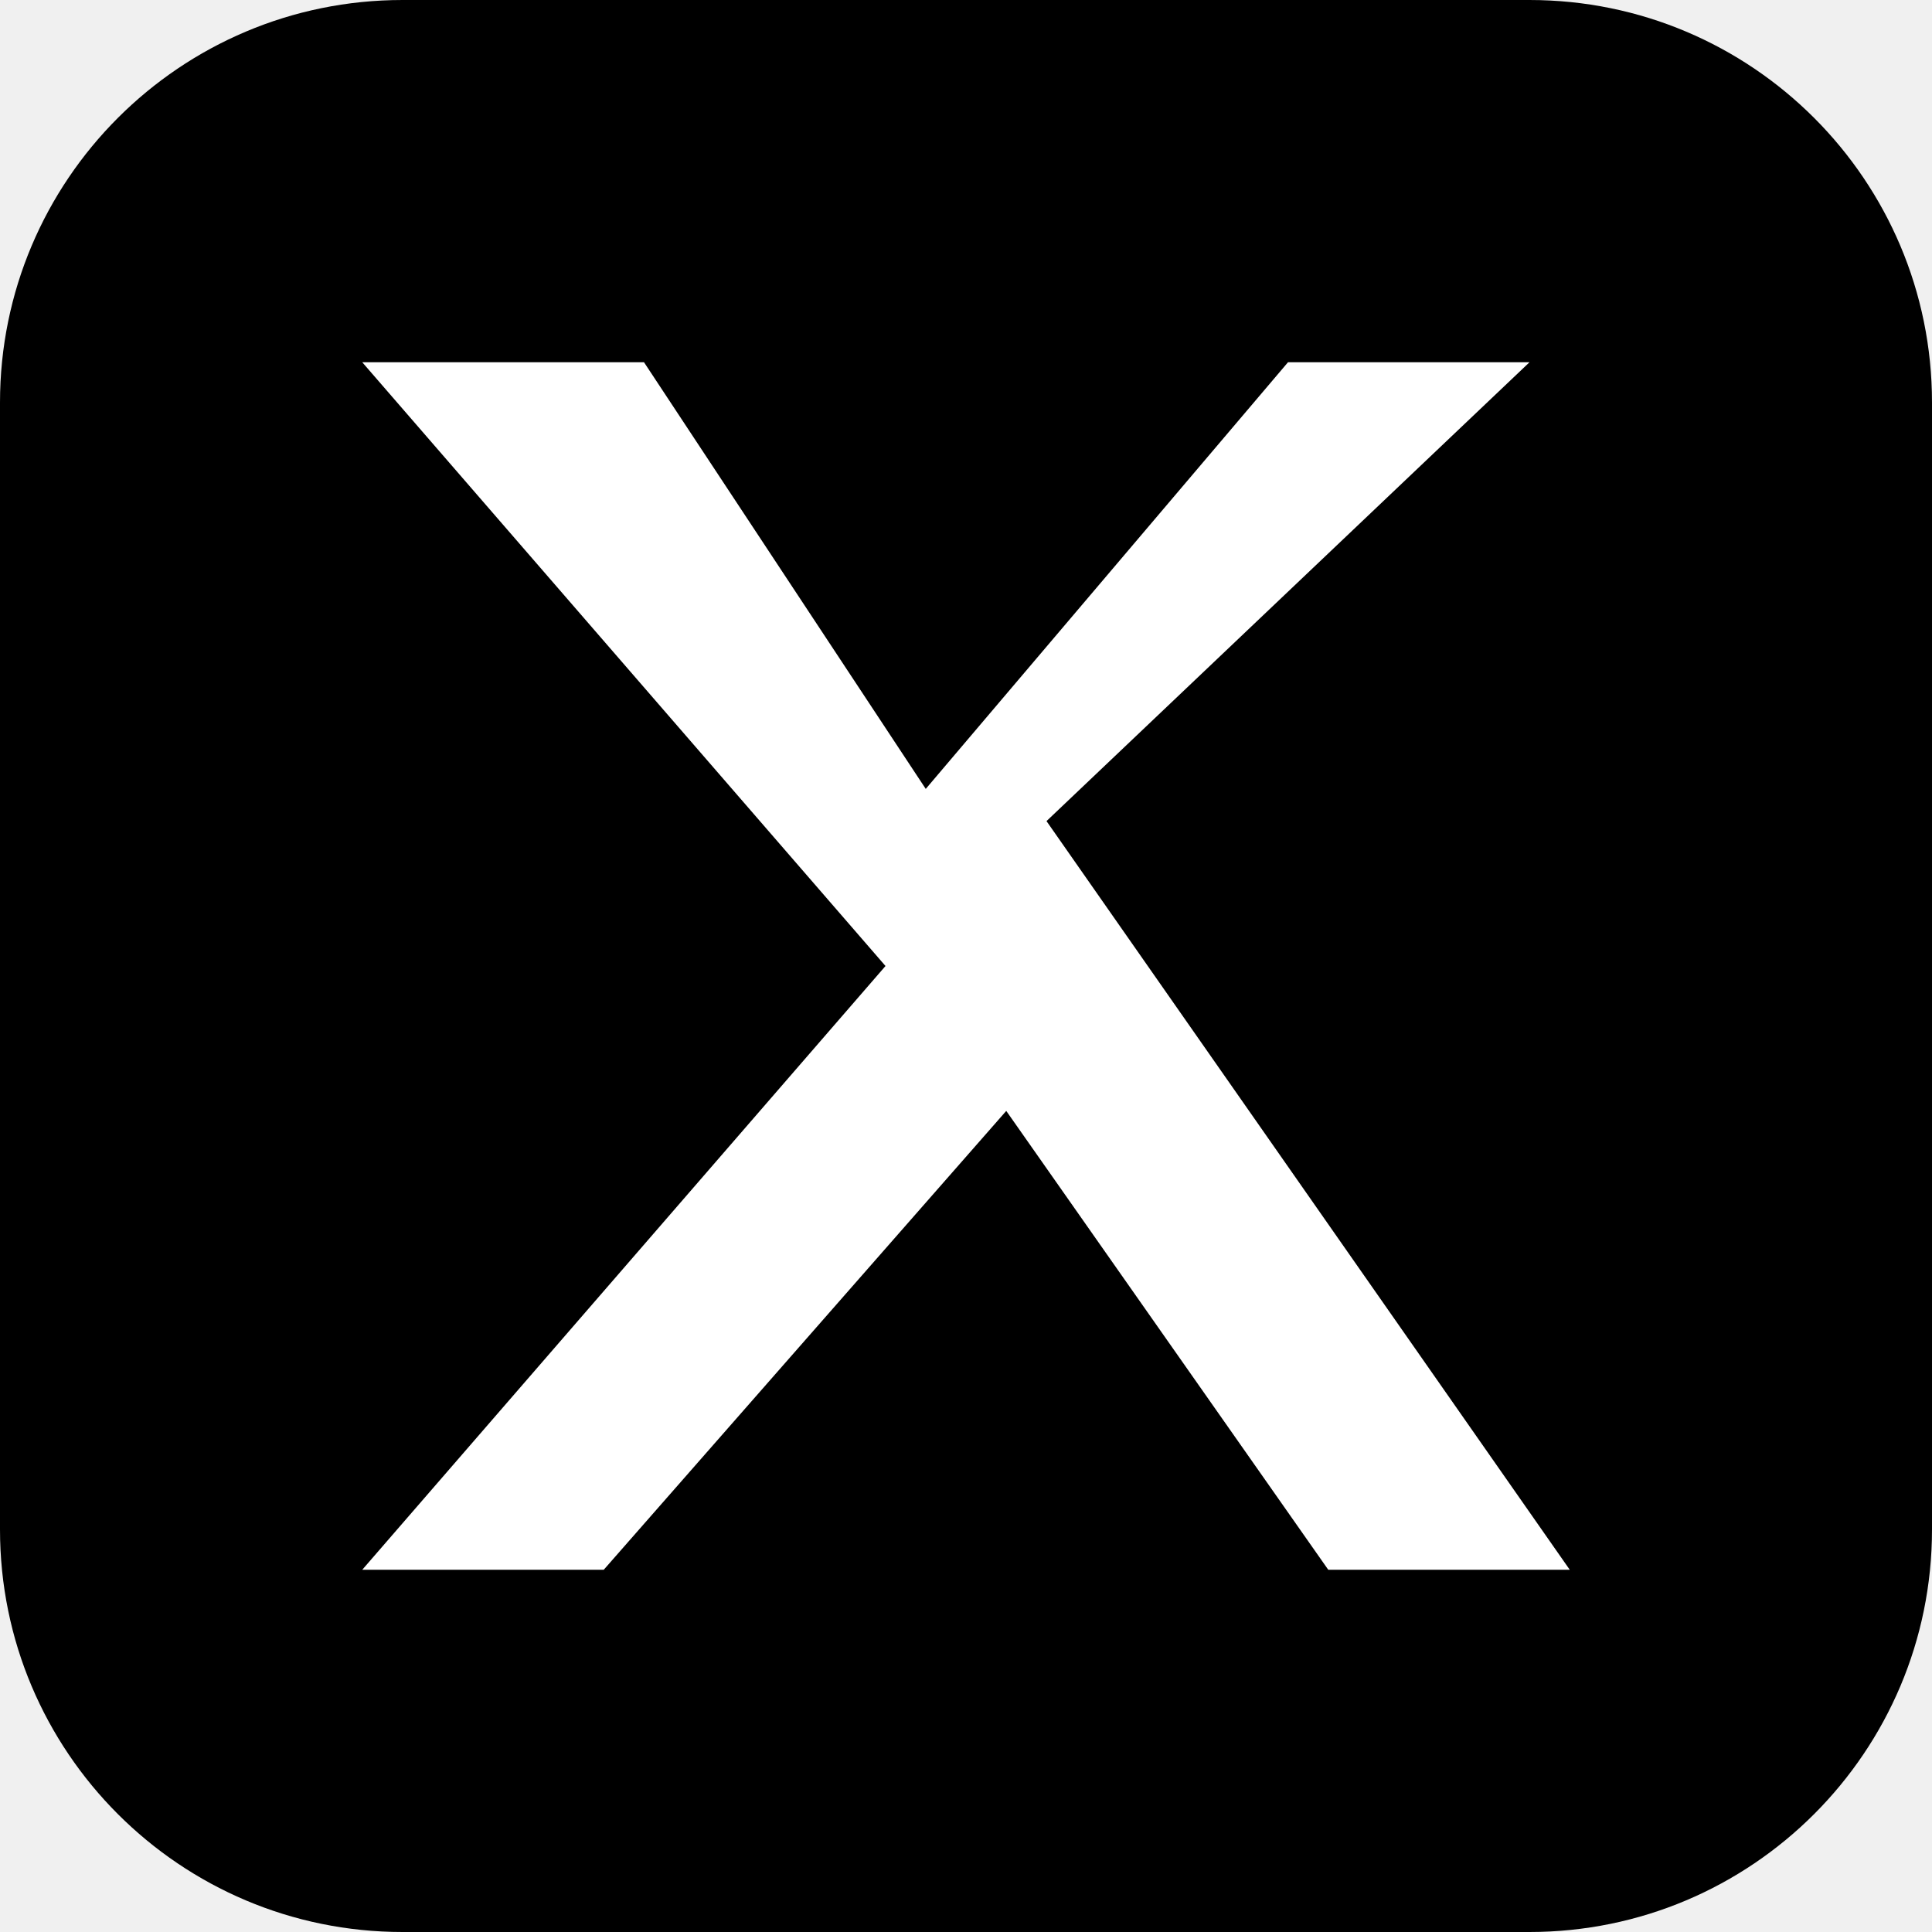
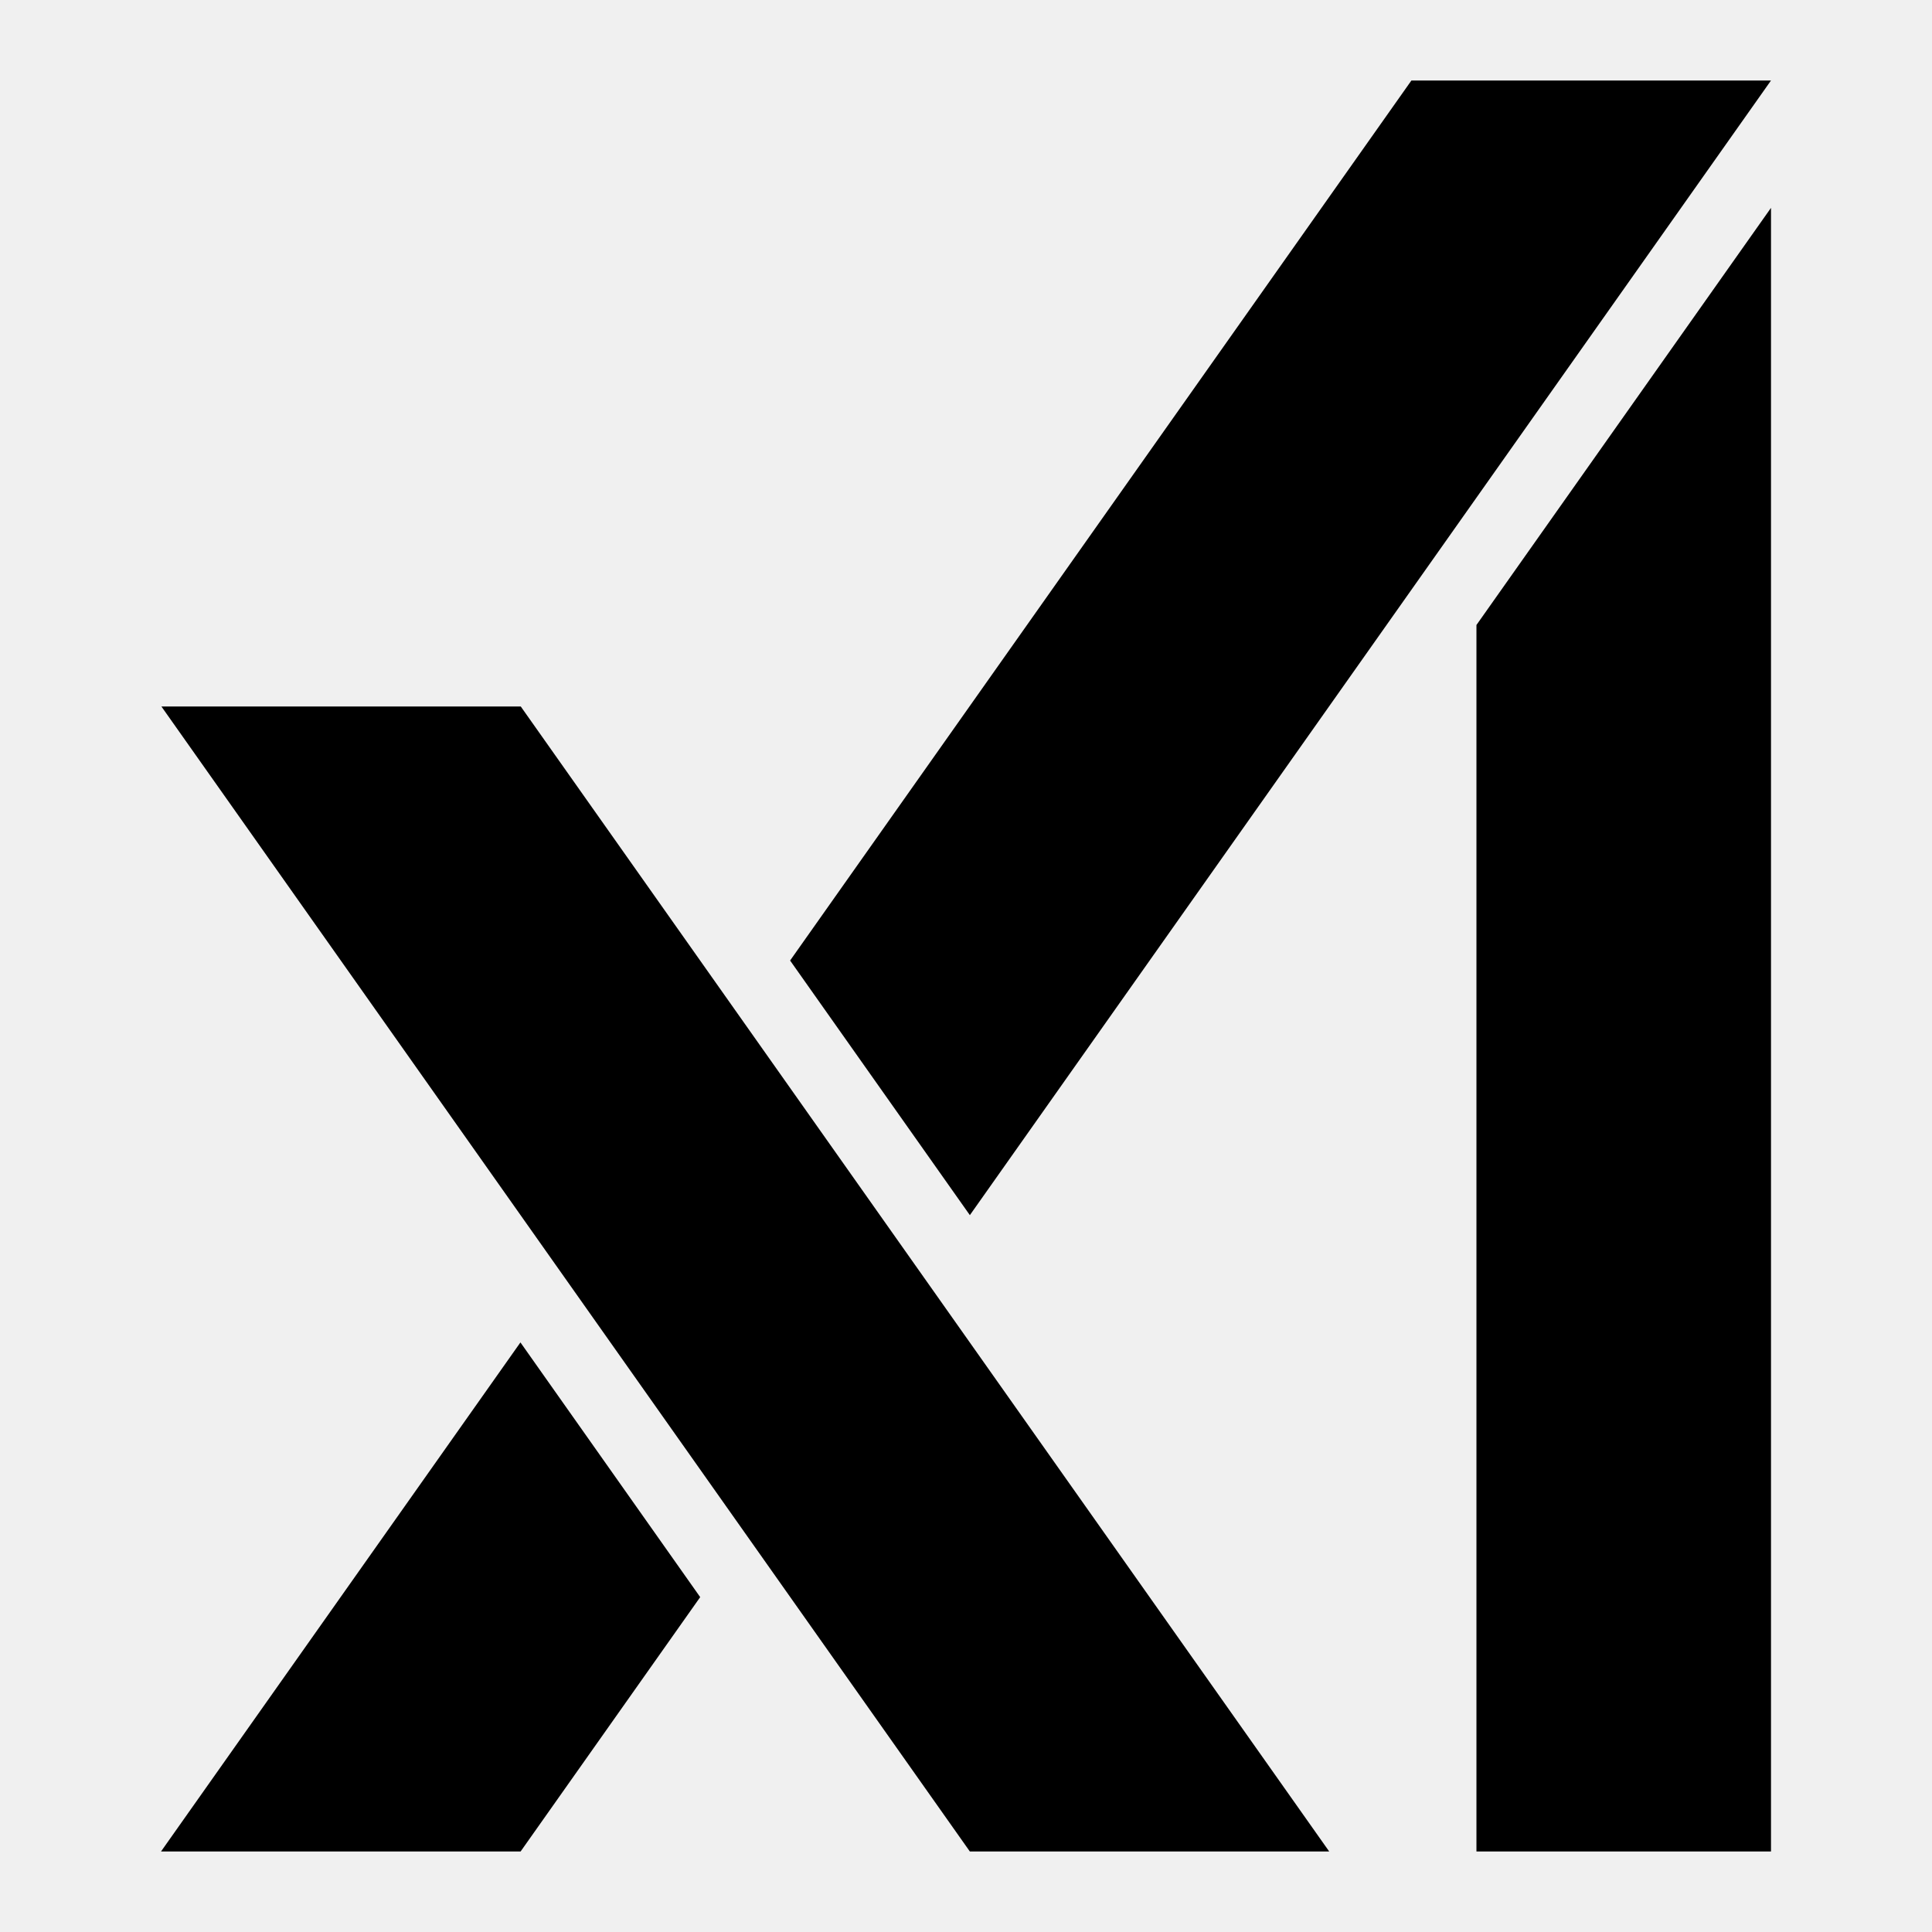
- <svg xmlns="http://www.w3.org/2000/svg" viewBox="0 0 24 24" width="24" height="24" fill="none">
-   <rect width="24" height="24" rx="5" fill="#000000" />
-   <path d="M4.5 4.5L11 12L4.5 19.5H7.5L12.5 13.8L16.5 19.5H19.5L13 10.2L19 4.5H16L11.5 9.8L8 4.5H4.5Z" fill="#FFFFFF" />
+ <svg xmlns="http://www.w3.org/2000/svg" fill="currentColor" fill-rule="evenodd" height="1em" style="flex:none;line-height:1" viewBox="0 0 24 24" width="1em">
+   <path d="M6.469 8.776L16.512 23h-4.464L2.005 8.776H6.47zm-.004 7.9l2.233 3.164L6.467 23H2l4.465-6.324zM22 2.582V23h-3.659V7.764L22 2.582zM22 1l-9.952 14.095-2.233-3.163L17.533 1H22z" />
</svg>
